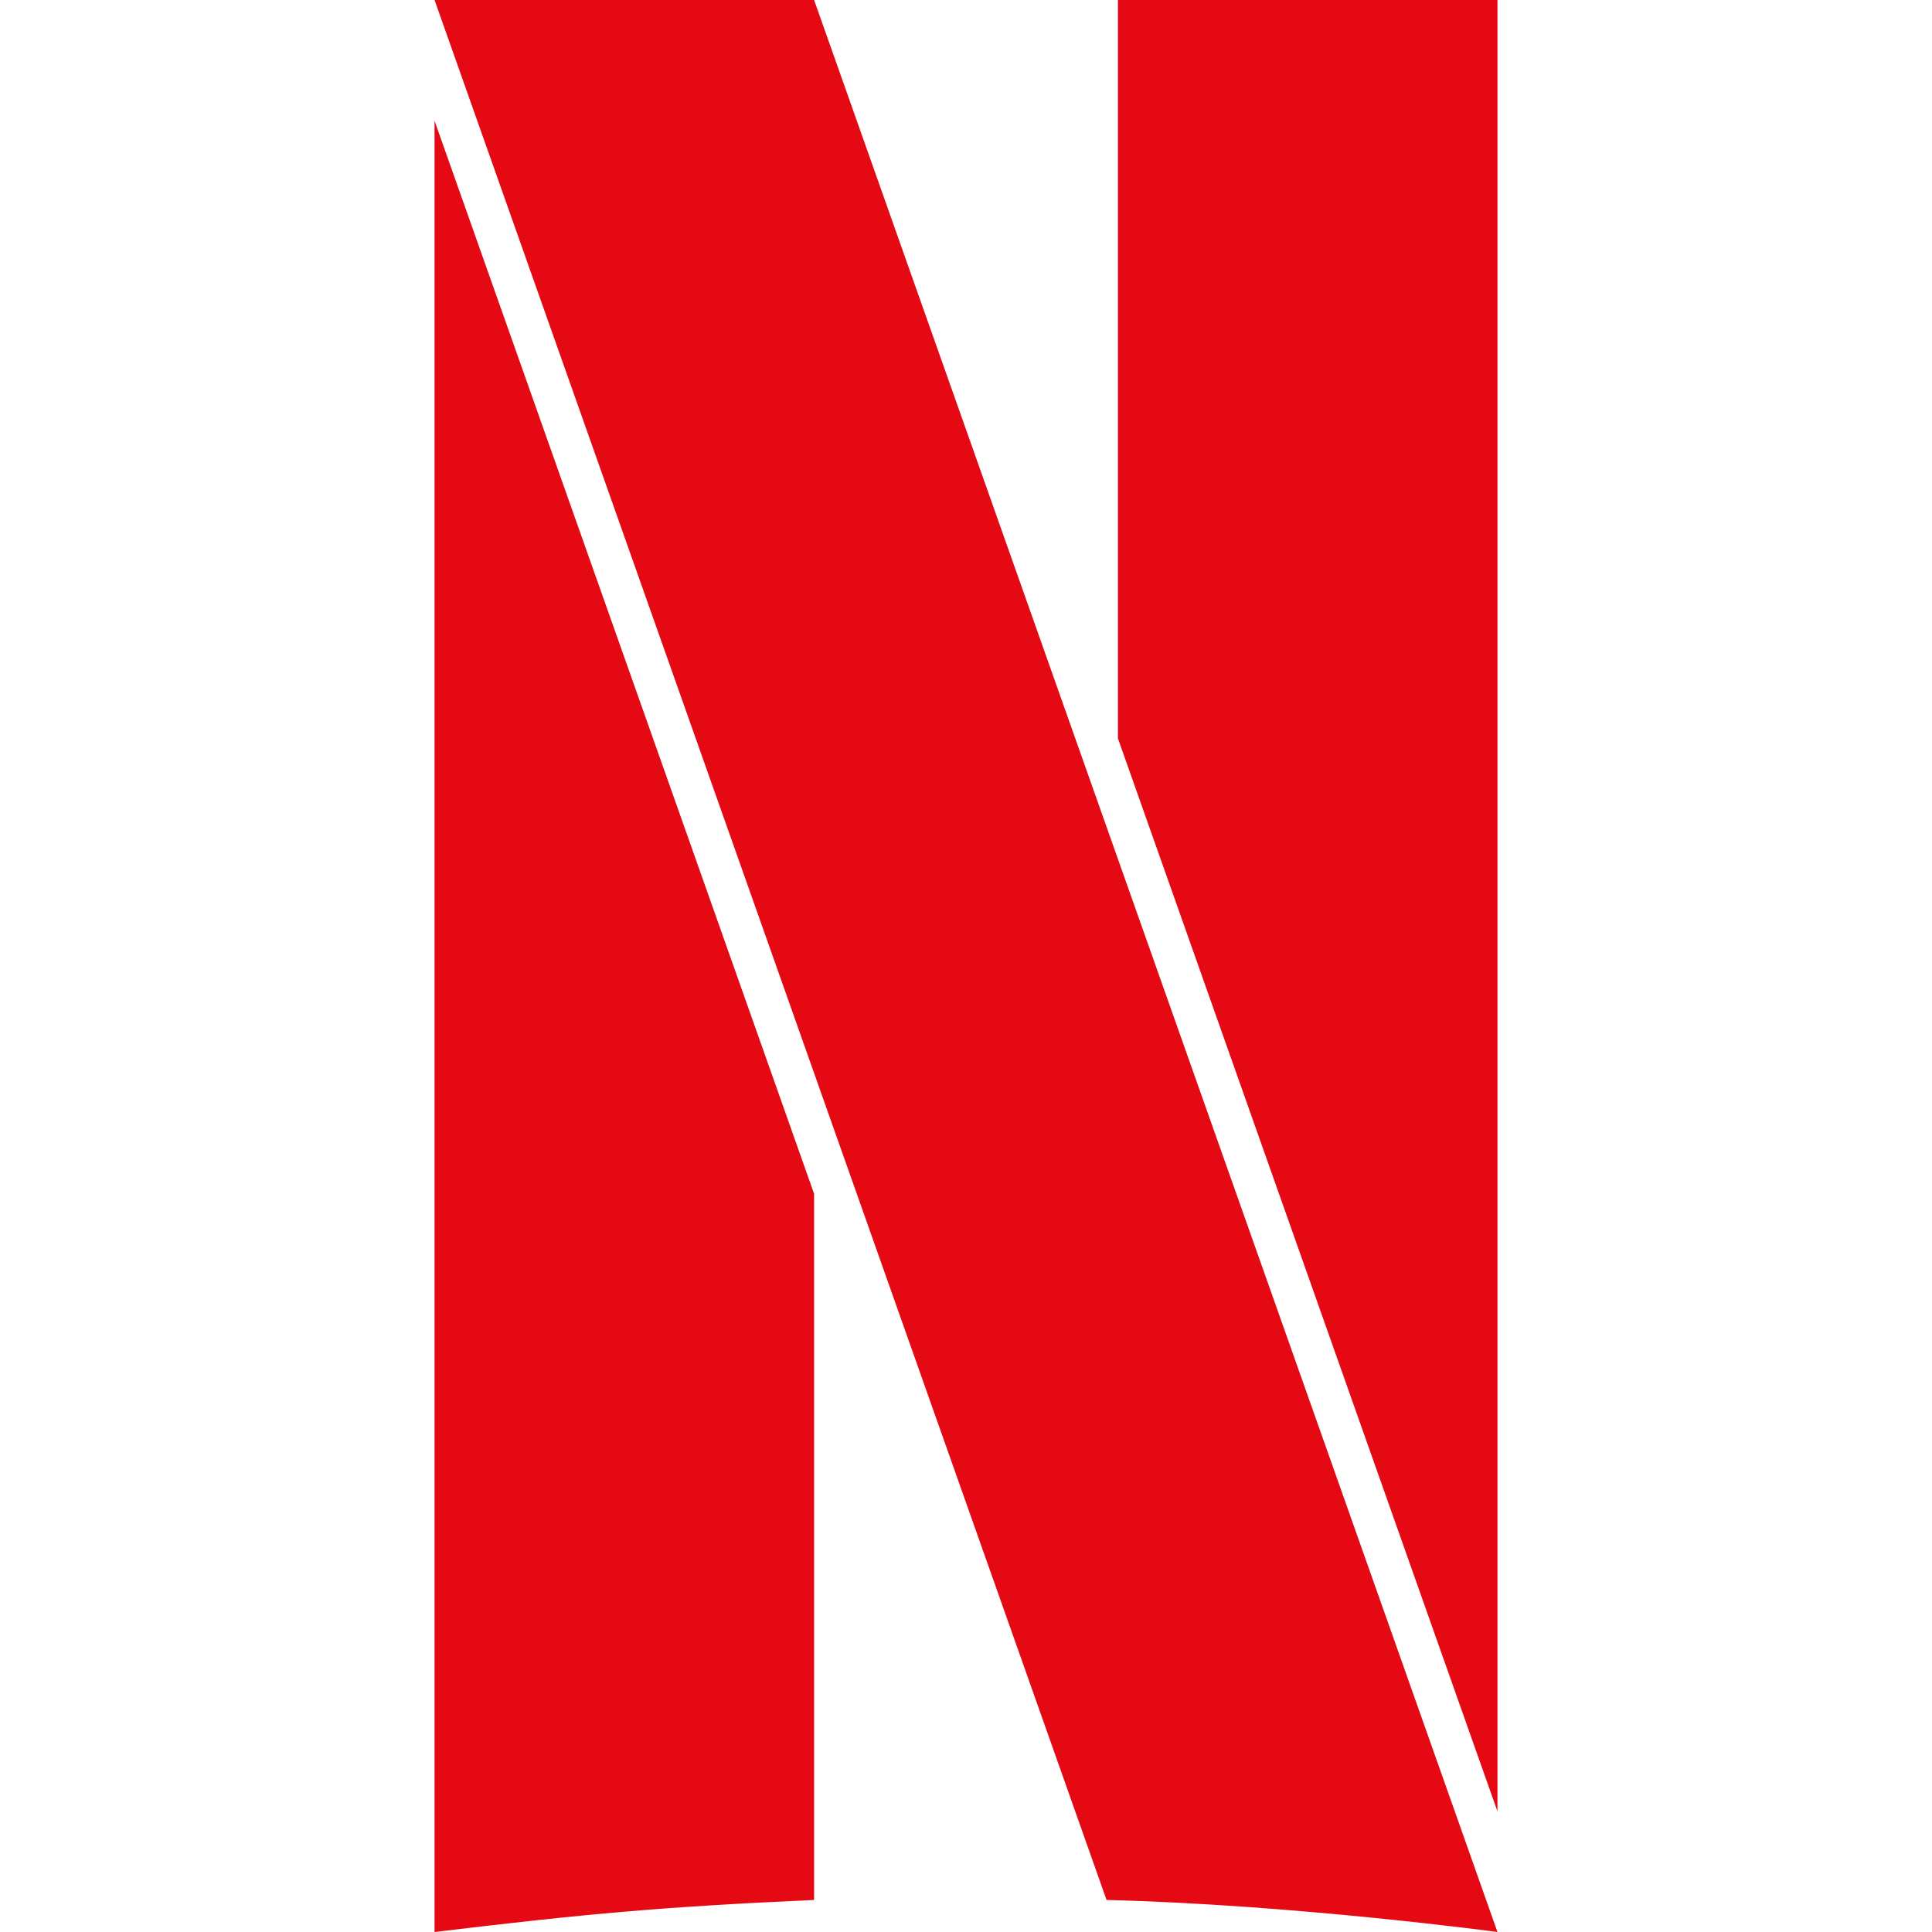
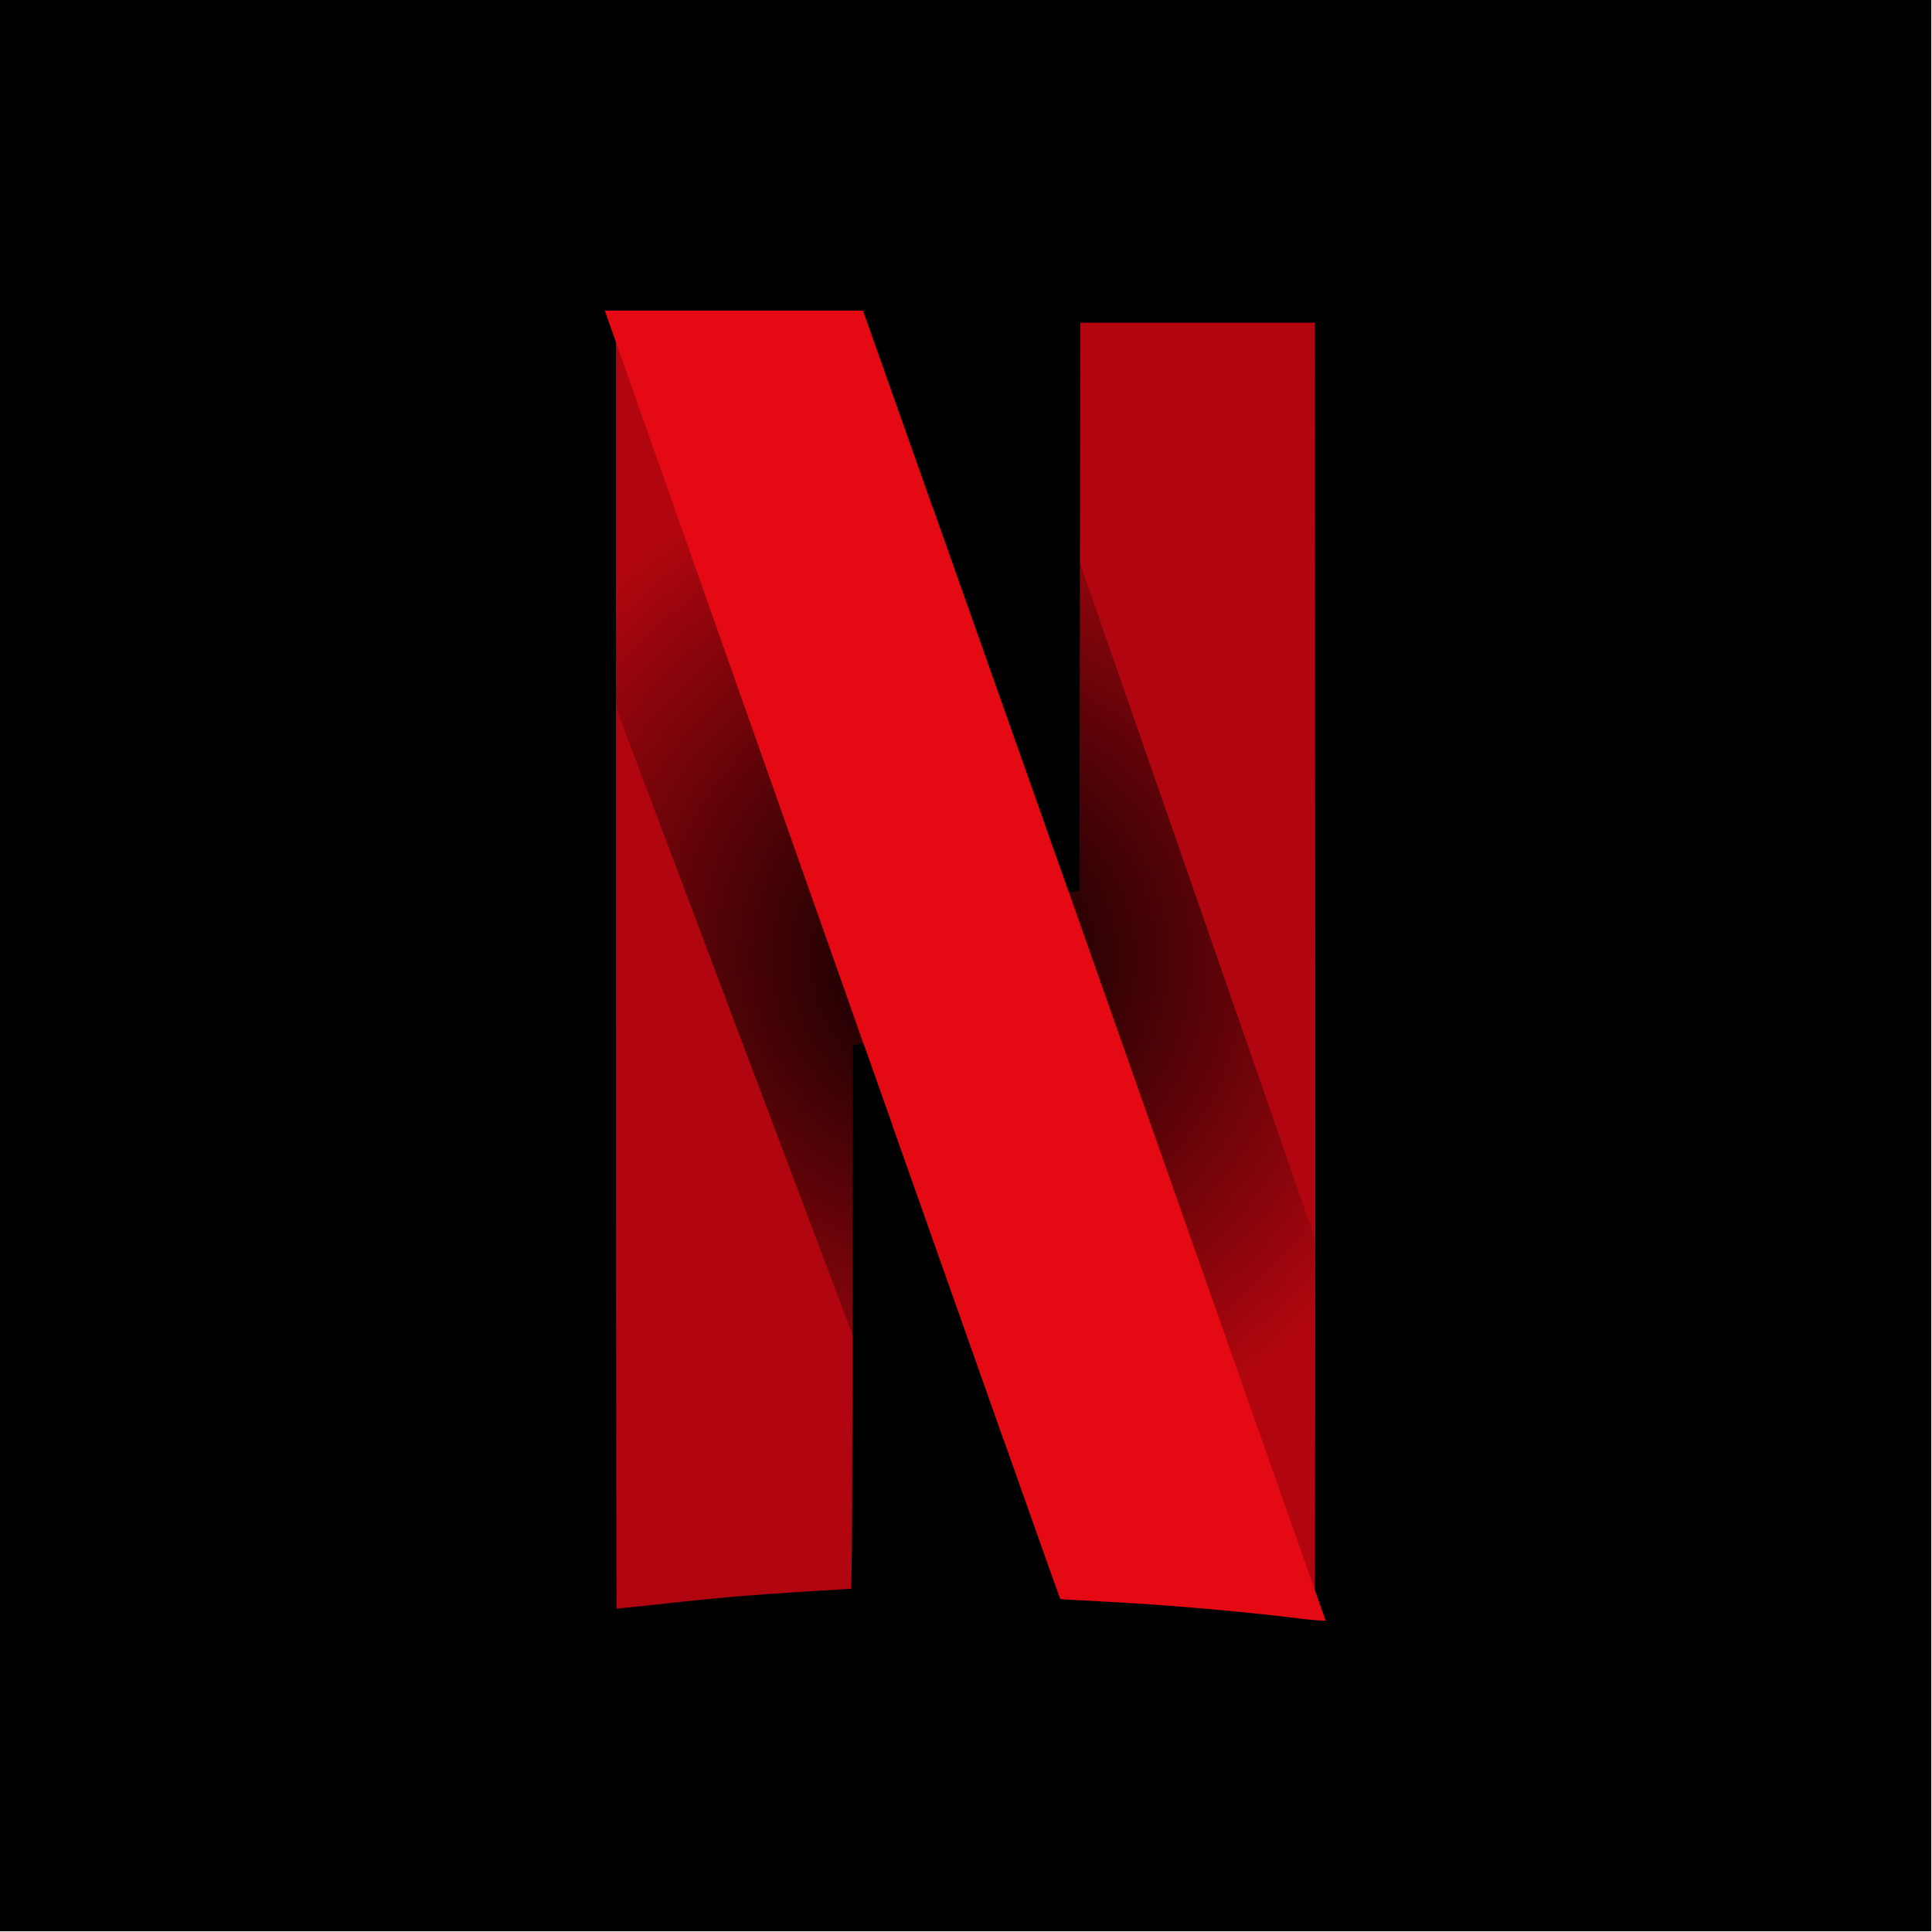
- <svg xmlns="http://www.w3.org/2000/svg" viewBox="0 0 24 24" fill="#E50914">
-   <path d="m5.398 0 8.348 23.602c2.346.059 4.856.398 4.856.398L10.113 0H5.398zm8.489 0v9.172l4.715 13.33V0h-4.715zM5.398 1.5V24c1.873-.225 2.81-.312 4.715-.398V14.83L5.398 1.5z" />
+ <svg xmlns="http://www.w3.org/2000/svg" width="256px" height="256px" viewBox="0 0 256 256" version="1.1" preserveAspectRatio="xMidYMid">
+   <defs>
+     <radialGradient cx="48.34%" cy="49.419%" fx="48.34%" fy="49.419%" r="70.438%" gradientTransform="translate(0.483397,0.494186),scale(1,0.550875),translate(-0.483397,-0.494186)" id="radialGradient-1">
+       <stop stop-color="#000000" offset="0%" />
+       <stop stop-color="#000000" stop-opacity="0" offset="100%" />
+     </radialGradient>
+   </defs>
+   <g>
+     <polygon fill="#000000" fill-rule="nonzero" points="1.80114185e-07 1.13710799e-06 255.904 1.13710799e-06 255.904 255.904 1.80114171e-07 255.904" />
+     <path d="M141.676,41.275 L141.609,79.636 L141.541,117.997 L138.385,109.092 C138.384,109.089 138.38,109.078 138.379,109.075 L134.301,194.477 C138.31,205.801 140.459,211.846 140.483,211.87 C140.514,211.902 142.8,212.039 145.561,212.177 C153.927,212.592 164.295,213.481 172.16,214.459 C173.981,214.685 175.548,214.801 175.643,214.716 C175.737,214.632 175.788,175.573 175.757,127.919 L175.699,41.275 L158.688,41.275 L141.676,41.275 Z" stroke="#000000" stroke-width="2.956" fill="#B1060F" />
+     <path d="M80.138,41.16 L80.138,127.892 C80.138,175.595 80.185,214.671 80.242,214.728 C80.299,214.785 83.253,214.506 86.807,214.108 C90.36,213.71 95.272,213.215 97.721,213.009 C101.477,212.691 112.691,211.97 113.989,211.962 C114.367,211.96 114.391,210.011 114.446,175.227 L114.504,138.493 L117.217,146.17 C117.636,147.357 117.768,147.727 118.176,148.883 L122.254,63.502 C121.39,61.059 121.843,62.341 120.853,59.542 C117.521,50.123 114.694,42.134 114.57,41.788 L114.345,41.16 L97.242,41.16 L80.138,41.16 Z" stroke="#000000" stroke-width="2.956" fill="#B1060F" />
+     <path d="M80.138,41.16 L80.138,89.845 L114.434,180.821 C114.438,178.736 114.442,177.61 114.446,175.227 L114.504,138.493 L117.217,146.17 C132.321,188.908 140.435,211.822 140.483,211.87 C140.514,211.902 142.8,212.039 145.561,212.177 C153.927,212.592 164.295,213.481 172.16,214.459 C173.981,214.685 175.548,214.801 175.643,214.716 C175.707,214.658 175.75,195.507 175.761,168.489 L141.625,70.349 L141.609,79.636 L141.541,117.997 L138.385,109.092 C135.301,100.391 133.242,94.571 120.853,59.542 C117.521,50.123 114.694,42.134 114.57,41.788 L114.345,41.16 L97.242,41.16 L80.138,41.16 Z" fill="url(#radialGradient-1)" />
+     <path d="M80.139,41.16 L114.504,138.537 L114.504,138.493 L117.217,146.17 C132.321,188.908 140.435,211.822 140.483,211.87 C140.514,211.902 142.8,212.039 145.561,212.177 C153.927,212.592 164.295,213.481 172.16,214.459 C173.972,214.684 175.531,214.799 175.64,214.717 L141.541,117.98 L141.541,117.997 L138.385,109.092 C135.301,100.391 133.242,94.571 120.853,59.542 C117.521,50.123 114.694,42.134 114.57,41.788 L114.345,41.16 L97.242,41.16 L80.139,41.16 Z" fill="#E50914" />
+     <path d="M141.676,41.275 L141.609,79.636 L141.541,117.997 L138.385,109.092 C138.384,109.089 138.38,109.078 138.379,109.075 L134.301,194.477 C138.31,205.801 140.459,211.846 140.483,211.87 C140.514,211.902 142.8,212.039 145.561,212.177 C153.927,212.592 164.295,213.481 172.16,214.459 C173.981,214.685 175.548,214.801 175.643,214.716 C175.737,214.632 175.788,175.573 175.757,127.919 L175.699,41.275 L158.688,41.275 L141.676,41.275 Z" stroke="#000000" stroke-width="2.956" fill="#B1060F" />
+     <path d="M80.138,41.16 L80.138,127.892 C80.138,175.595 80.185,214.671 80.242,214.728 C80.299,214.785 83.253,214.506 86.807,214.108 C90.36,213.71 95.272,213.215 97.721,213.009 C101.477,212.691 112.691,211.97 113.989,211.962 C114.367,211.96 114.391,210.011 114.446,175.227 L114.504,138.493 L117.217,146.17 C117.636,147.357 117.768,147.727 118.176,148.883 L122.254,63.502 C121.39,61.059 121.843,62.341 120.853,59.542 C117.521,50.123 114.694,42.134 114.57,41.788 L114.345,41.16 L97.242,41.16 L80.138,41.16 Z" stroke="#000000" stroke-width="2.956" fill="#B1060F" />
+     <path d="M80.138,41.16 L80.138,89.845 L114.434,180.821 C114.438,178.736 114.442,177.61 114.446,175.227 L114.504,138.493 L117.217,146.17 C132.321,188.908 140.435,211.822 140.483,211.87 C140.514,211.902 142.8,212.039 145.561,212.177 C153.927,212.592 164.295,213.481 172.16,214.459 C173.981,214.685 175.548,214.801 175.643,214.716 C175.707,214.658 175.75,195.507 175.761,168.489 L141.625,70.349 L141.609,79.636 L141.541,117.997 L138.385,109.092 C135.301,100.391 133.242,94.571 120.853,59.542 C117.521,50.123 114.694,42.134 114.57,41.788 L114.345,41.16 L97.242,41.16 L80.138,41.16 Z" fill="url(#radialGradient-1)" />
+     <path d="M80.139,41.16 L114.504,138.537 L114.504,138.493 L117.217,146.17 C132.321,188.908 140.435,211.822 140.483,211.87 C140.514,211.902 142.8,212.039 145.561,212.177 C153.927,212.592 164.295,213.481 172.16,214.459 C173.972,214.684 175.531,214.799 175.64,214.717 L141.541,117.98 L141.541,117.997 L138.385,109.092 C135.301,100.391 133.242,94.571 120.853,59.542 C117.521,50.123 114.694,42.134 114.57,41.788 L114.345,41.16 L97.242,41.16 L80.139,41.16 Z" fill="#E50914" />
+   </g>
</svg>
